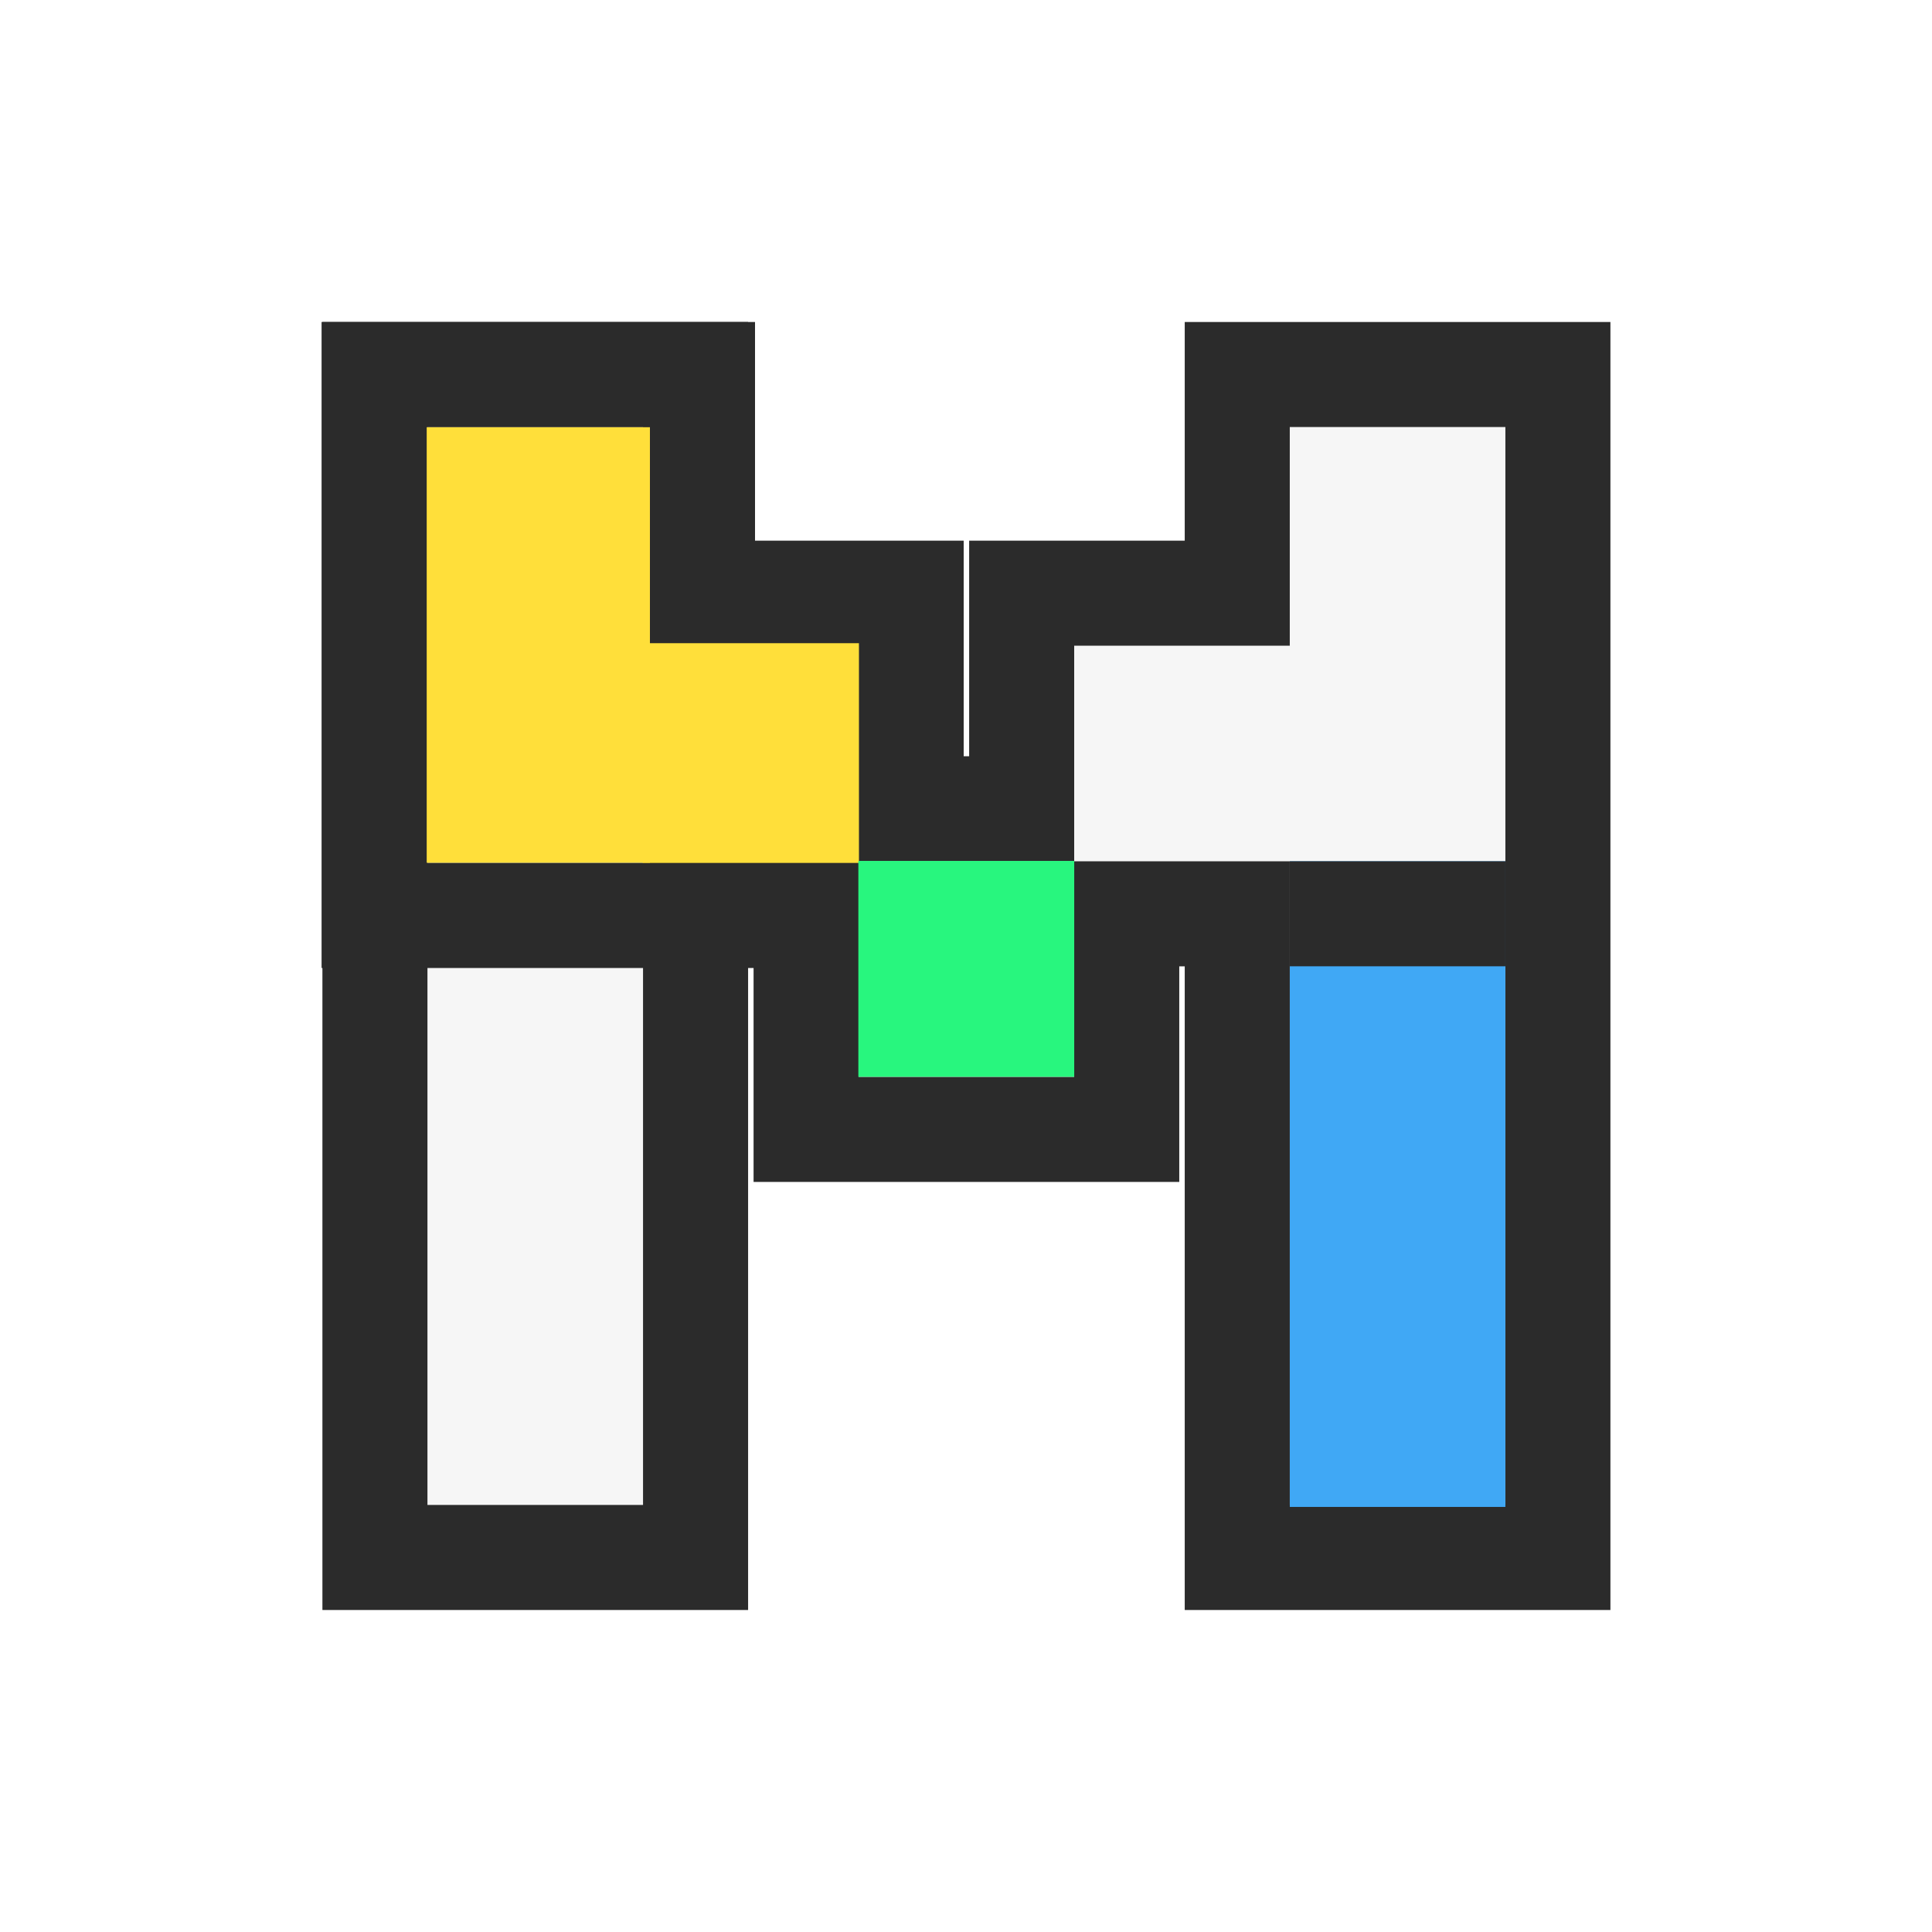
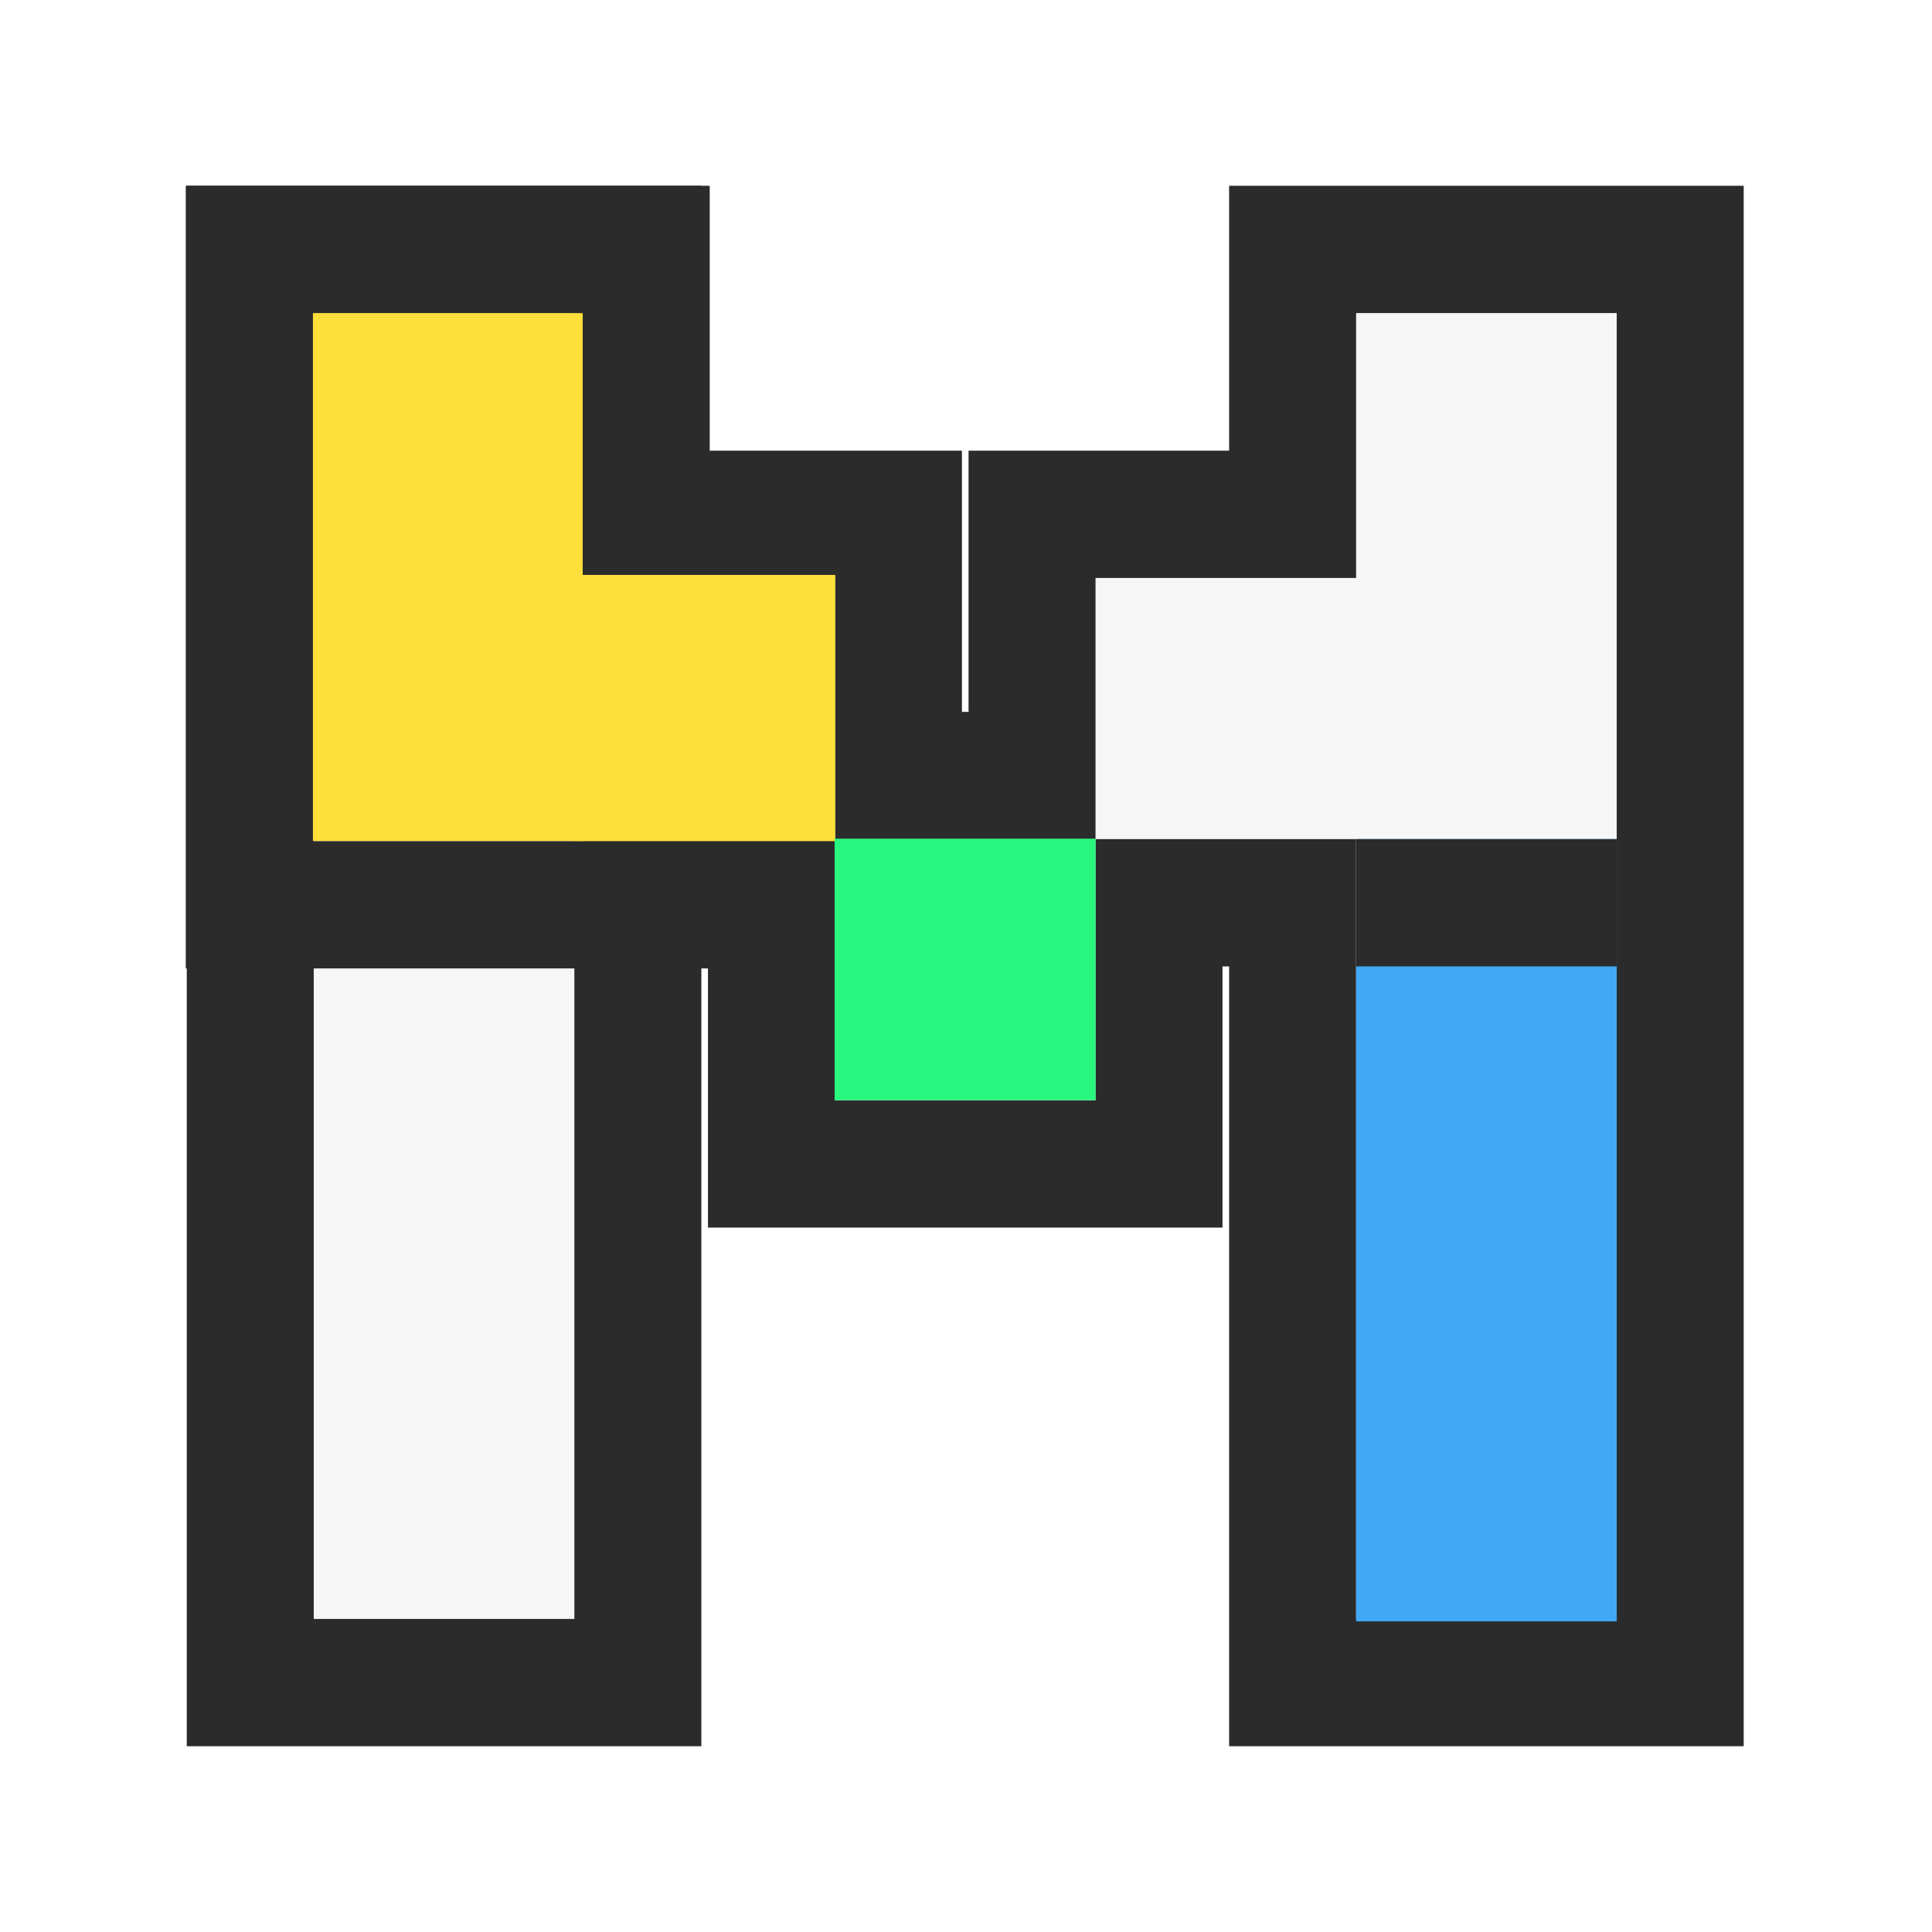
- <svg xmlns="http://www.w3.org/2000/svg" width="60" height="60" viewBox="0 0 60 60" fill="none">
-   <path d="M19.97 13.262H13.275V46.737H19.97V26.748H26.665V20.053H19.97V13.262ZM40.055 20.053H33.36V26.748H40.055V46.737H46.751V13.262H40.055V20.053ZM33.36 33.443V26.748H26.665V33.443H33.36Z" fill="#F6F6F6" />
-   <path fill-rule="evenodd" clip-rule="evenodd" d="M23.233 10V16.791H29.928V23.486H30.098V16.791H36.793V10H50.013V50H36.793V30.011H36.623V36.706H23.403V30.011H23.233V50H10.013V10H23.233ZM19.97 13.262V20.053H26.665V26.748H19.97V46.737H13.275V13.262H19.97ZM26.665 26.748V33.443H33.36V26.748H40.055V46.737H46.751V13.262H40.055V20.053H33.36V26.748H26.665Z" fill="#2B2B2B" />
-   <path d="M13.25 13.262H20.186V26.799H13.25V13.262Z" fill="#FFDF3A" />
-   <path fill-rule="evenodd" clip-rule="evenodd" d="M9.987 10H23.448V30.062H9.987V10ZM13.25 13.262V26.799H20.186V13.262H13.25Z" fill="#2B2B2B" />
-   <path d="M19.962 19.975H26.675V26.799H19.962V19.975Z" fill="#FFDF3A" />
-   <path d="M46.751 46.799H40.056L40.056 26.747H46.751V46.799Z" fill="#40A8F5" />
-   <path fill-rule="evenodd" clip-rule="evenodd" d="M46.751 30.009V26.747H40.056L40.056 30.009H46.751Z" fill="#2B2B2B" />
-   <path d="M26.657 26.737H33.361V33.441H26.657V26.737Z" fill="#28F67E" />
+ <svg xmlns="http://www.w3.org/2000/svg" width="52" height="52" viewBox="0 0 52 52" fill="none">
+   <path d="M15.459 8.426H8.445V43.574H15.459V22.585H22.473V15.556H15.459V8.426ZM36.5 15.556H29.486V22.585H36.5V43.574H43.514V8.426H36.5V15.556ZM29.486 29.615V22.585H22.473V29.615H29.486Z" fill="#F6F6F6" />
+   <path fill-rule="evenodd" clip-rule="evenodd" d="M18.877 5V12.13H25.89V19.16H26.069V12.13H33.082V5H46.932V47H33.082V26.011H32.904V33.041H19.055V26.011H18.877V47H5.027V5H18.877ZM15.459 8.426V15.556H22.473V22.585H15.459V43.574H8.445V8.426H15.459ZM22.473 22.585V29.615H29.486V22.585H36.5V43.574H43.514V8.426H36.5V15.556H29.486V22.585H22.473Z" fill="#2B2B2B" />
+   <path d="M8.418 8.426H15.684V22.64H8.418V8.426Z" fill="#FFDF3A" />
+   <path fill-rule="evenodd" clip-rule="evenodd" d="M5 5H19.102V26.065H5V5ZM8.418 8.426V22.64H15.684V8.426H8.418Z" fill="#2B2B2B" />
+   <path d="M15.45 15.474H22.482V22.64H15.45V15.474Z" fill="#FFDF3A" />
+   <path d="M43.514 43.639H36.501L36.501 22.584H43.514V43.639Z" fill="#40A8F5" />
+   <path fill-rule="evenodd" clip-rule="evenodd" d="M43.514 26.01V22.584H36.501L36.501 26.01H43.514Z" fill="#2B2B2B" />
+   <path d="M22.464 22.574H29.487V29.613H22.464V22.574Z" fill="#28F67E" />
</svg>
